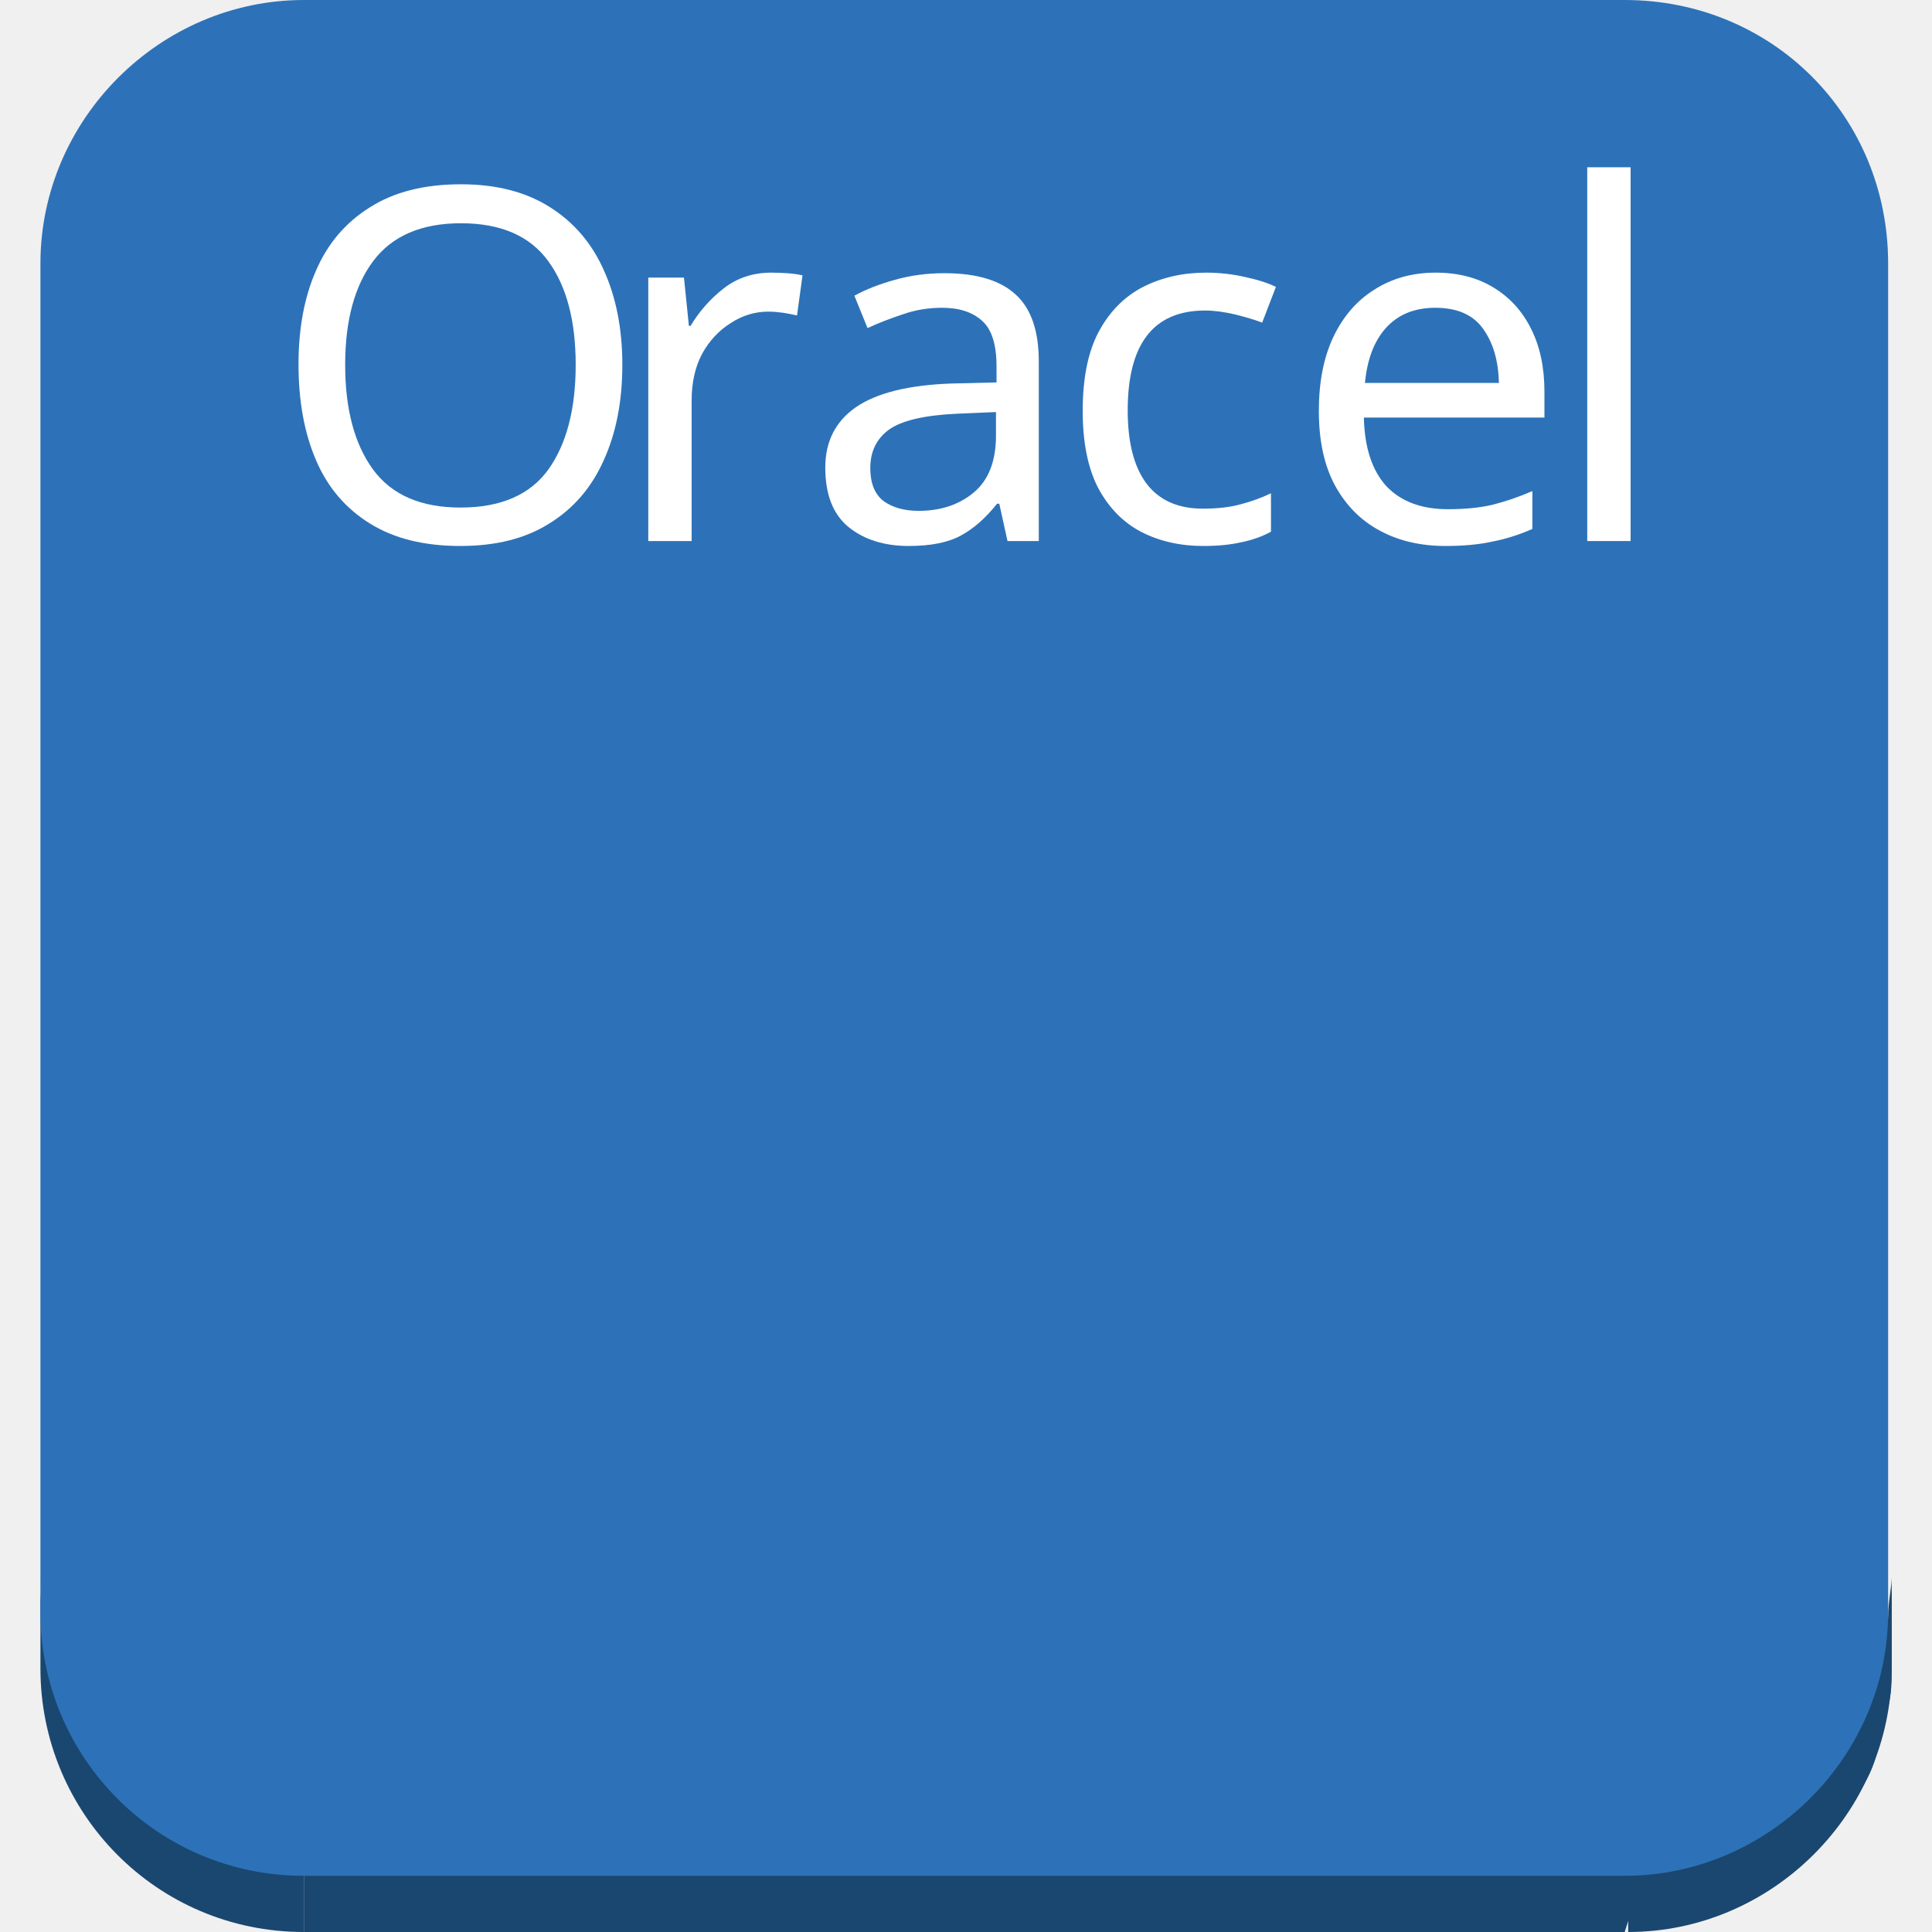
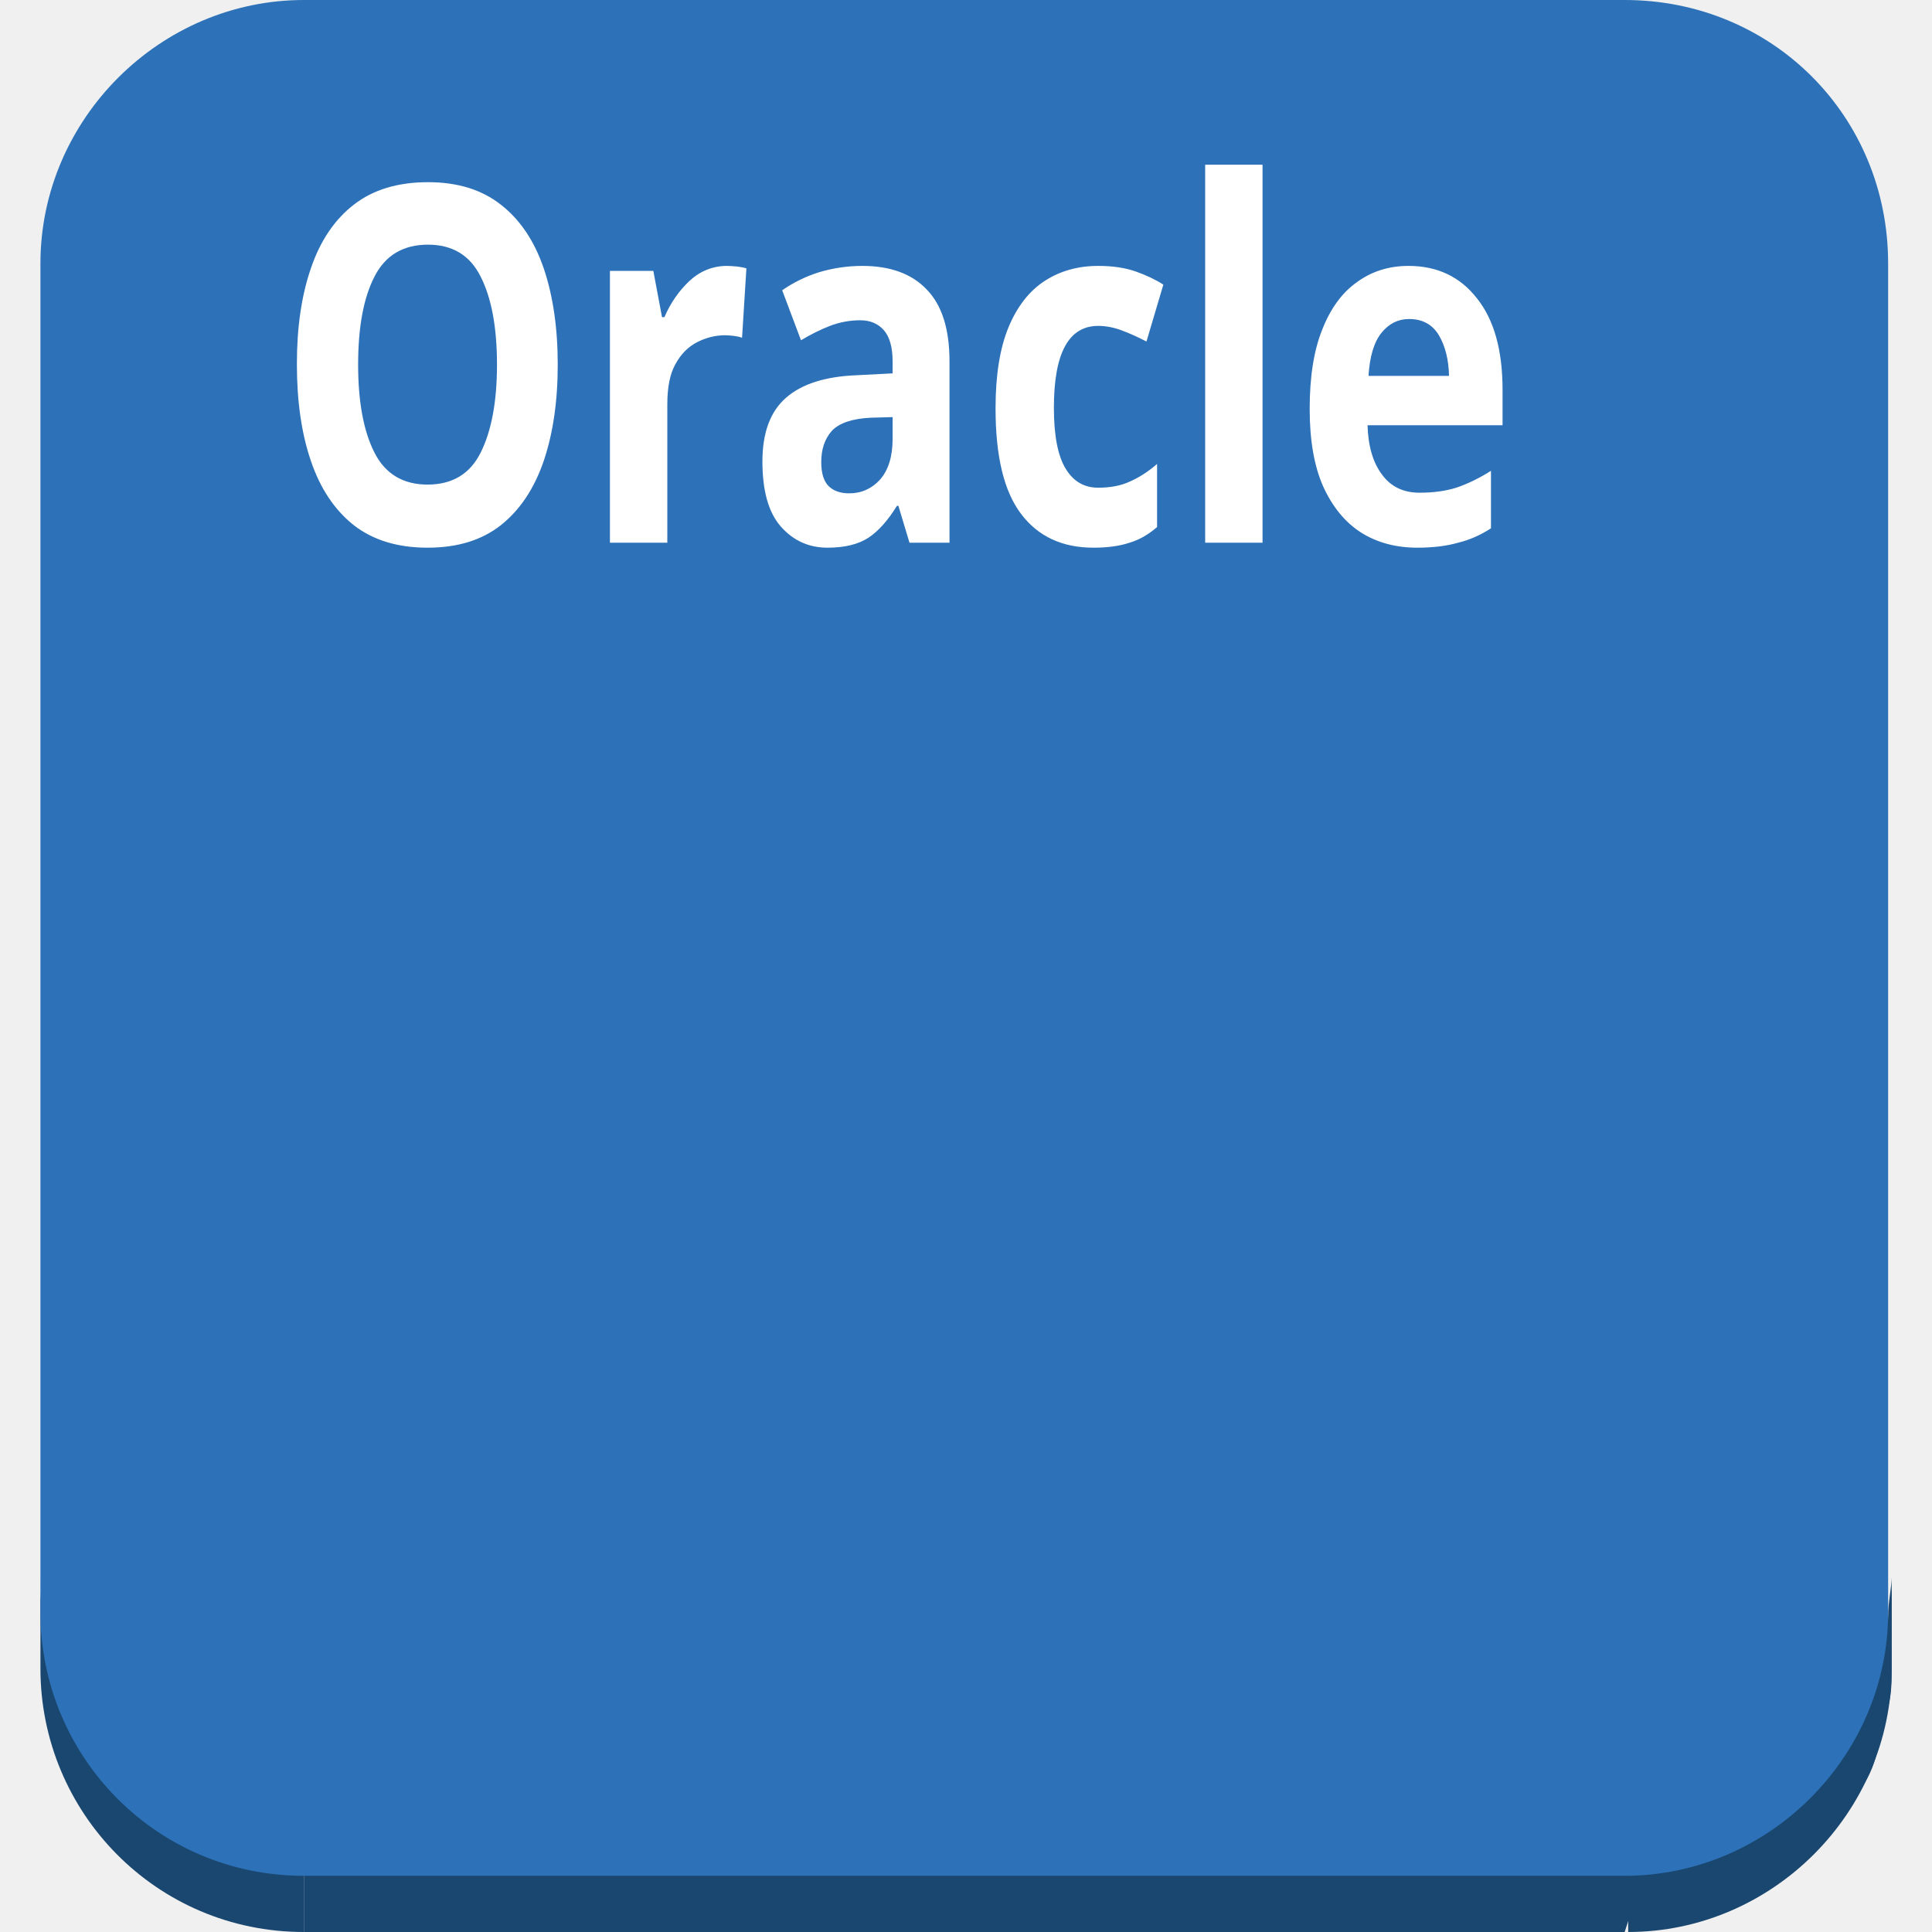
<svg xmlns="http://www.w3.org/2000/svg" version="1.1" id="Layer_1" x="0px" y="0px" viewBox="0 0 100 100" style="enable-background:new 0 0 100 100;" xml:space="preserve">
  <defs id="defs45" />
  <style type="text/css" id="style3">
	.st0{fill:#1A476F;}
	.st1{fill:#2D72B8;}
	.st2{fill:#FFFFFF;}
	.st3{font-family:'HelveticaNeueLTStd-BdCn';}
	.st4{font-size:14px;}
	.st5{display:none;}
</style>
-   <g id="g3401" transform="matrix(1.818182,0,0,1.818182,-40.90909,-40)">
-     <g transform="translate(-0.0489246,0)" id="g6">
-       <g id="g8">
-         <g id="g10">
-           <path class="st0" d="m 76.4,66.9 0,2.6 c 0,0.4 0,0.7 -0.1,1.1 l 0,-2.6 c 0,-0.4 0.1,-0.8 0.1,-1.1" id="path12" style="fill:#1a476f" />
-           <path class="st0" d="m 76.3,68 0,2.6 C 76.2,71 76.1,71.4 76,71.8 l 0,-2.6 c 0.1,-0.4 0.2,-0.8 0.3,-1.2" id="path14" style="fill:#1a476f" />
-           <path class="st0" d="m 76,69.2 0,2.6 c -0.1,0.5 -0.3,0.9 -0.6,1.3 l 0,-2.6 c 0.3,-0.4 0.5,-0.9 0.6,-1.3" id="path16" style="fill:#1a476f" />
-         </g>
-         <path class="st0" d="m 76.4,66.9 0,2.6 c 0,4.1 -3.4,7.5 -7.5,7.5 l 0,-2.6 c 4.1,0 7.5,-3.4 7.5,-7.5 z" id="path18" style="fill:#1a476f" />
-         <g id="g20">
-           <polygon class="st0" points="31.2,77 31.2,74.4 69.9,73.6 68.8,77 " id="polygon22" style="fill:#1a476f" />
-         </g>
-         <path class="st0" d="m 31.2,74.4 0,2.6 C 27,77 23.7,73.6 23.7,69.5 l 0,-2.6 c -0.1,4.1 3.3,7.5 7.5,7.5 z" id="path24" style="fill:#1a476f" />
-         <g id="g26">
-           <path class="st1" d="m 68.8,22 c 4.2,0 7.5,3.3 7.5,7.5 l 0,38.4 c 0,4.1 -3.4,7.5 -7.5,7.5 l -37.6,0 C 27,75.4 23.7,72 23.7,67.9 l 0,-38.4 c 0,-4.1 3.4,-7.5 7.5,-7.5 l 37.6,0 0,0 z" id="path28" style="fill:#2d72b8" />
-         </g>
+   <g id="g6" transform="matrix(1.818182,0,0,1.818182,-40.99804,-40)">
+     <g id="g8">
+       <g id="g10">
+         <path style="fill:#1a476f" id="path12" d="m 76.4,66.9 0,2.6 c 0,0.4 0,0.7 -0.1,1.1 l 0,-2.6 c 0,-0.4 0.1,-0.8 0.1,-1.1" class="st0" />
+         <path style="fill:#1a476f" id="path14" d="m 76.3,68 0,2.6 C 76.2,71 76.1,71.4 76,71.8 l 0,-2.6 c 0.1,-0.4 0.2,-0.8 0.3,-1.2" class="st0" />
+         <path style="fill:#1a476f" id="path16" d="m 76,69.2 0,2.6 c -0.1,0.5 -0.3,0.9 -0.6,1.3 l 0,-2.6 c 0.3,-0.4 0.5,-0.9 0.6,-1.3" class="st0" />
+       </g>
+       <path style="fill:#1a476f" id="path18" d="m 76.4,66.9 0,2.6 c 0,4.1 -3.4,7.5 -7.5,7.5 l 0,-2.6 c 4.1,0 7.5,-3.4 7.5,-7.5 z" class="st0" />
+       <g id="g20">
+         <polygon style="fill:#1a476f" id="polygon22" points="69.9,73.6 68.8,77 31.2,77 31.2,74.4 " class="st0" />
+       </g>
+       <path style="fill:#1a476f" id="path24" d="m 31.2,74.4 0,2.6 C 27,77 23.7,73.6 23.7,69.5 l 0,-2.6 c -0.1,4.1 3.3,7.5 7.5,7.5 z" class="st0" />
+       <g id="g26">
+         <path style="fill:#2d72b8" id="path28" d="m 68.8,22 c 4.2,0 7.5,3.3 7.5,7.5 l 0,38.4 c 0,4.1 -3.4,7.5 -7.5,7.5 l -37.6,0 C 27,75.4 23.7,72 23.7,67.9 l 0,-38.4 c 0,-4.1 3.4,-7.5 7.5,-7.5 l 37.6,0 0,0 z" class="st1" />
      </g>
    </g>
-     <g transform="translate(-0.2480488,0)" id="g3393">
-       <text style="font-size:14px;font-family:HelveticaNeueLTStd-BdCn;fill:#ffffff" id="text30" class="st2 st3 st4" x="30.388" y="37.404">O</text>
-       <text style="font-size:14px;font-family:HelveticaNeueLTStd-BdCn;fill:#ffffff" id="text32" class="st2 st3 st4" x="40.017" y="37.404">r</text>
-       <text style="font-size:14px;font-family:HelveticaNeueLTStd-BdCn;fill:#ffffff" id="text34" class="st2 st3 st4" x="45.601" y="37.404">a</text>
-       <text style="font-size:14px;font-family:HelveticaNeueLTStd-BdCn;fill:#ffffff" id="text36" class="st2 st3 st4" x="52.804" y="37.404">c</text>
-       <text style="font-size:14px;font-family:HelveticaNeueLTStd-BdCn;fill:#ffffff" id="text38" class="st2 st3 st4" x="66.745" y="37.404">l</text>
-       <text style="font-size:14px;font-family:HelveticaNeueLTStd-BdCn;fill:#ffffff" id="text40" class="st2 st3 st4" x="59.528" y="37.404">e</text>
-     </g>
+   </g>
+   <g id="g3393" transform="matrix(1.818182,0,0,1.818182,-41.36009,-40)">
+     <text xml:space="preserve" style="font-style:normal;font-variant:normal;font-weight:bold;font-stretch:normal;font-size:12.43px;line-height:125%;font-family:Sans;-inkscape-font-specification:'Sans, Bold';text-align:start;letter-spacing:0px;word-spacing:0px;writing-mode:lr-tb;text-anchor:start;fill:#ffffff;fill-opacity:1;stroke:none;stroke-width:1px;stroke-linecap:butt;stroke-linejoin:miter;stroke-opacity:1;" x="34.798" y="32.899" id="text4193" transform="scale(0.8784828,1.138326)">
+       <tspan id="tspan4195" x="34.798" y="32.899">Oracle</tspan>
+     </text>
  </g>
  <g id="nyt_x5F_exporter_x5F_info" class="st5" />
</svg>
